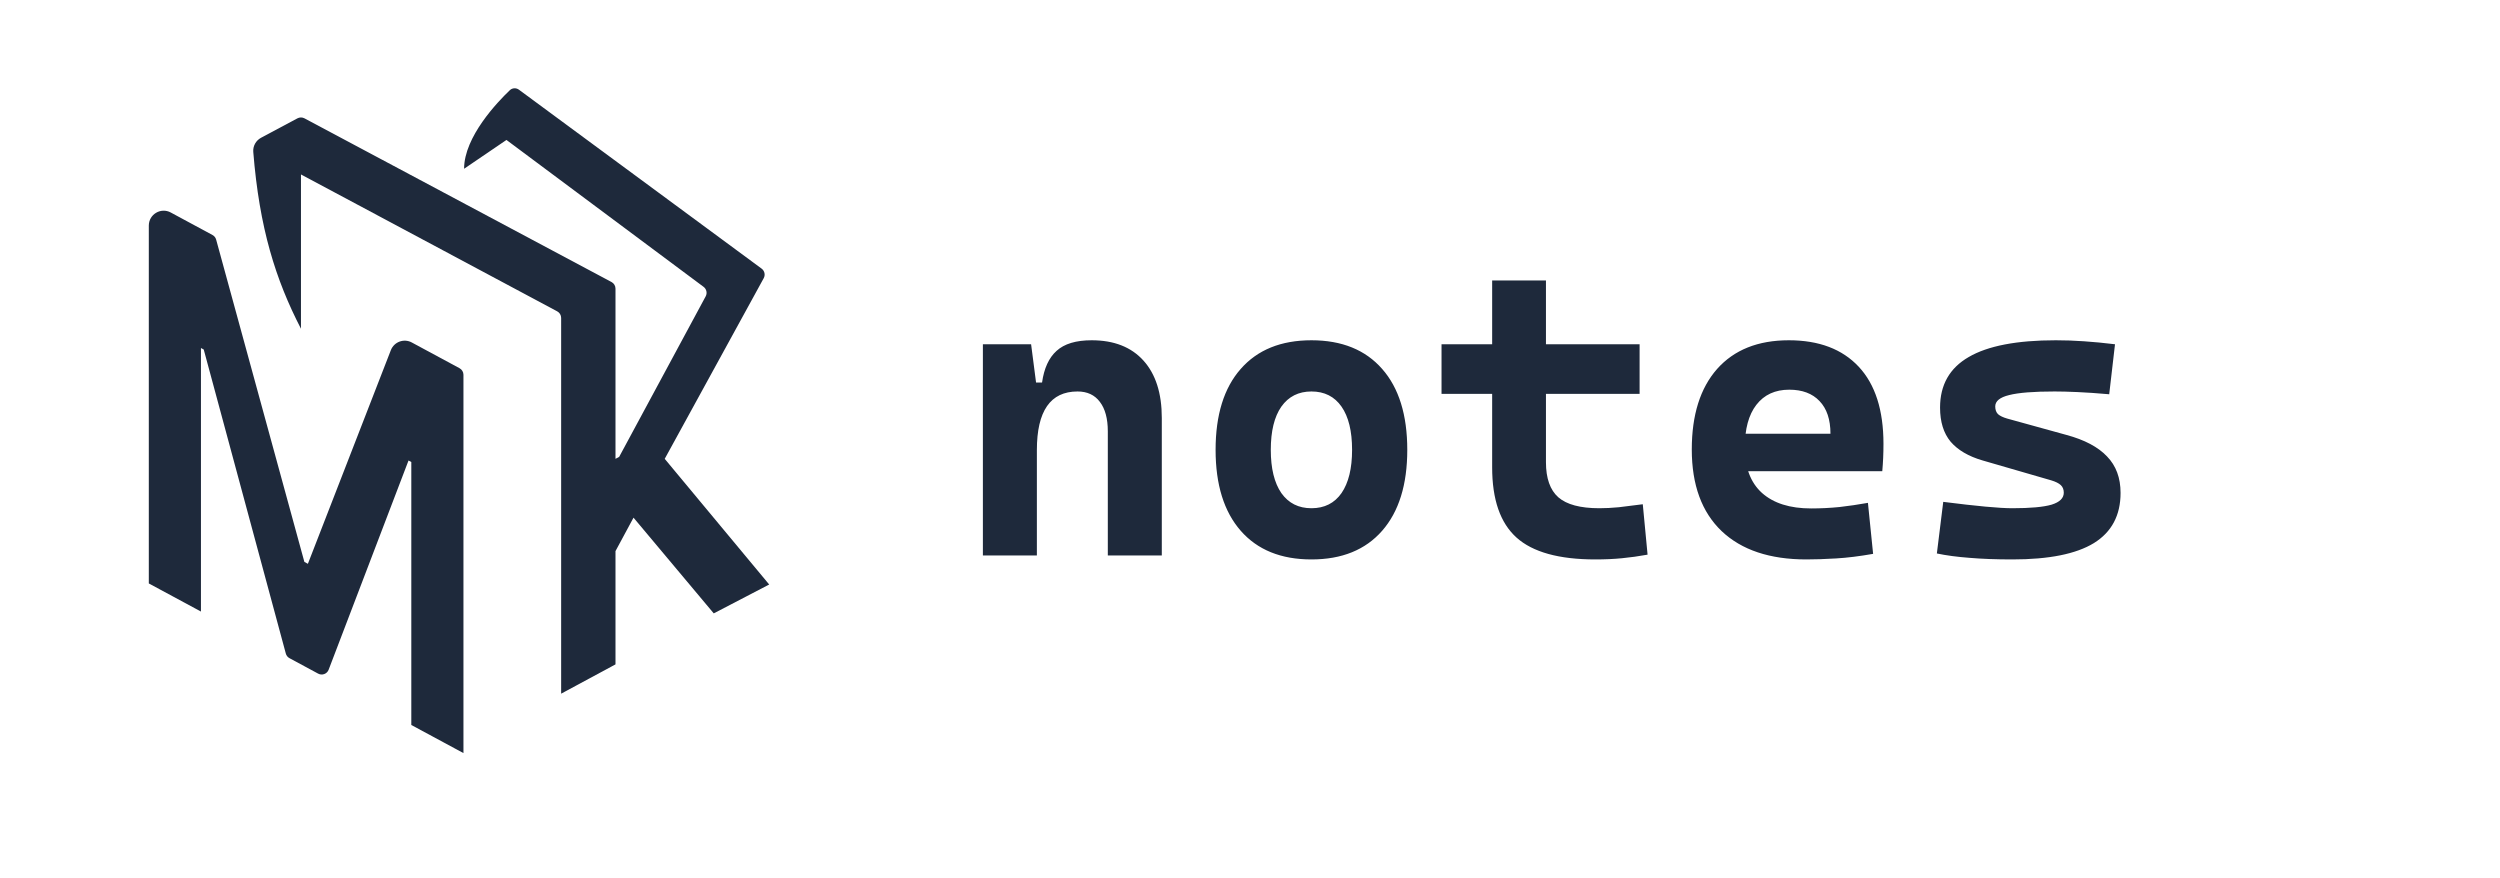
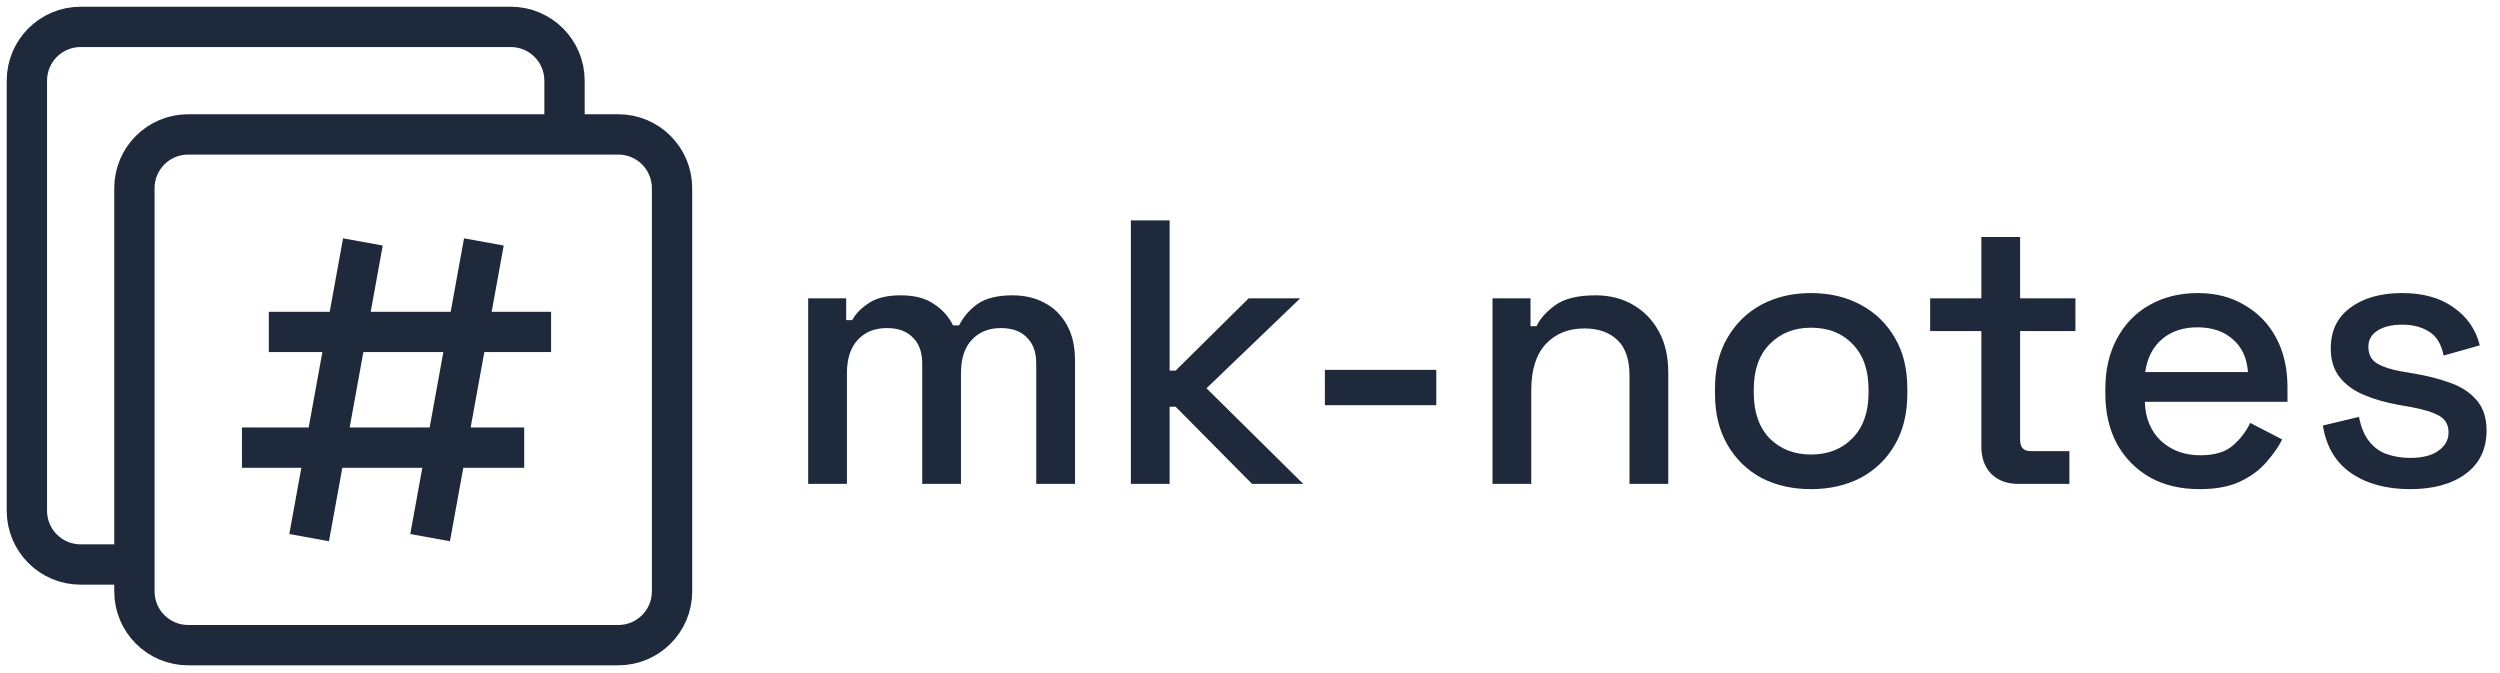
- <svg xmlns="http://www.w3.org/2000/svg" viewBox="0 0 168 59" fill="none">
-   <path d="M37.709 46.615V21.363C37.709 21.179 37.607 21.009 37.444 20.922L20.225 11.723V22.091C18.52 18.79 17.43 15.33 17.02 10.207C16.989 9.815 17.196 9.443 17.543 9.258L19.989 7.952C20.136 7.874 20.313 7.874 20.46 7.952L41.096 18.953C41.259 19.04 41.361 19.21 41.361 19.394V30.834L41.607 30.702L47.422 19.914C47.54 19.696 47.479 19.424 47.281 19.276L34.034 9.404L31.187 11.341C31.187 9.191 33.441 6.845 34.26 6.063C34.429 5.901 34.687 5.891 34.875 6.03L51.18 18.051C51.382 18.2 51.442 18.474 51.322 18.694L44.669 30.834L51.69 39.279L47.964 41.219L42.572 34.787L41.361 37.035V44.646L37.709 46.615Z" fill="#1E293B" />
-   <path d="M10 15.16C10 14.403 10.808 13.92 11.475 14.28L14.281 15.793C14.401 15.857 14.489 15.969 14.525 16.101L20.454 37.76L20.69 37.888L26.265 23.532C26.483 22.971 27.143 22.728 27.672 23.014L30.881 24.744C31.043 24.831 31.144 25 31.144 25.184V50.608L27.64 48.719V31.047L27.453 30.946L22.084 45.006C21.977 45.288 21.646 45.411 21.38 45.268L19.452 44.228C19.331 44.163 19.242 44.051 19.207 43.919L13.691 23.488L13.504 23.387V41.096L10 39.207V15.16Z" fill="#1E293B" />
-   <path d="M74.445 37.327V28.985C74.445 28.128 74.266 27.468 73.909 27.003C73.561 26.539 73.061 26.307 72.409 26.307C70.588 26.307 69.678 27.619 69.678 30.244L68.848 25.705H70.026C70.16 24.75 70.486 24.04 71.004 23.576C71.521 23.103 72.307 22.866 73.36 22.866C74.86 22.866 76.02 23.321 76.841 24.232C77.662 25.142 78.073 26.428 78.073 28.088V37.327H74.445ZM66.05 37.327V23.134H69.29L69.678 26.133V37.327H66.05ZM88.129 37.594C86.084 37.594 84.5 36.952 83.375 35.666C82.251 34.381 81.688 32.569 81.688 30.23C81.688 27.883 82.251 26.07 83.375 24.794C84.5 23.509 86.084 22.866 88.129 22.866C90.173 22.866 91.757 23.509 92.882 24.794C94.006 26.07 94.569 27.883 94.569 30.23C94.569 32.569 94.006 34.381 92.882 35.666C91.757 36.952 90.173 37.594 88.129 37.594ZM88.129 34.153C89.003 34.153 89.677 33.814 90.15 33.136C90.623 32.448 90.86 31.48 90.86 30.23C90.86 28.972 90.623 28.003 90.15 27.325C89.677 26.646 89.003 26.307 88.129 26.307C87.263 26.307 86.589 26.646 86.107 27.325C85.634 28.003 85.397 28.972 85.397 30.23C85.397 31.48 85.634 32.448 86.107 33.136C86.589 33.814 87.263 34.153 88.129 34.153ZM107.208 37.594C104.763 37.594 102.995 37.103 101.906 36.121C100.817 35.14 100.273 33.569 100.273 31.408V29.561H103.888V31.06C103.888 32.14 104.165 32.926 104.718 33.417C105.28 33.908 106.2 34.153 107.476 34.153C107.886 34.153 108.324 34.131 108.789 34.086C109.262 34.033 109.797 33.966 110.395 33.885L110.717 37.273C110.127 37.38 109.551 37.46 108.989 37.514C108.435 37.568 107.842 37.594 107.208 37.594ZM100.273 30.404V18.849H103.888V30.404H100.273ZM96.871 26.468V23.134H110.181V26.468H96.871ZM121.388 37.594C118.933 37.594 117.036 36.961 115.697 35.693C114.358 34.416 113.688 32.587 113.688 30.203C113.688 27.883 114.256 26.079 115.389 24.794C116.532 23.509 118.138 22.866 120.209 22.866C122.235 22.866 123.802 23.46 124.909 24.647C126.016 25.834 126.569 27.561 126.569 29.828C126.569 30.471 126.542 31.083 126.489 31.663H116.072V29.146H123.007C123.007 28.191 122.762 27.459 122.271 26.95C121.789 26.441 121.111 26.187 120.236 26.187C119.29 26.187 118.553 26.526 118.027 27.204C117.509 27.874 117.251 28.829 117.251 30.07C117.251 31.408 117.634 32.426 118.401 33.122C119.179 33.819 120.281 34.167 121.709 34.167C122.352 34.167 122.985 34.135 123.61 34.073C124.235 34.002 124.873 33.908 125.525 33.792L125.873 37.219C124.963 37.38 124.132 37.483 123.383 37.527C122.633 37.572 121.968 37.594 121.388 37.594ZM135.232 37.594C134.152 37.594 133.193 37.559 132.354 37.487C131.523 37.425 130.791 37.327 130.157 37.193L130.586 33.725C131.711 33.868 132.657 33.975 133.425 34.046C134.192 34.117 134.795 34.153 135.232 34.153C136.446 34.153 137.325 34.073 137.87 33.912C138.414 33.743 138.686 33.475 138.686 33.109C138.686 32.895 138.619 32.725 138.486 32.6C138.352 32.475 138.138 32.368 137.843 32.279L133.223 30.94C132.277 30.663 131.564 30.244 131.081 29.681C130.608 29.11 130.372 28.347 130.372 27.392C130.372 25.865 131.014 24.732 132.3 23.991C133.585 23.241 135.535 22.866 138.151 22.866C138.758 22.866 139.387 22.888 140.038 22.933C140.699 22.978 141.396 23.045 142.128 23.134L141.739 26.494C140.927 26.423 140.218 26.374 139.61 26.347C139.003 26.32 138.49 26.307 138.07 26.307C136.669 26.307 135.652 26.387 135.018 26.548C134.393 26.7 134.08 26.954 134.08 27.311C134.08 27.535 134.143 27.709 134.268 27.833C134.402 27.95 134.607 28.048 134.884 28.128L138.86 29.226C140.083 29.556 140.994 30.038 141.592 30.672C142.199 31.297 142.502 32.114 142.502 33.122C142.502 34.631 141.904 35.755 140.709 36.496C139.512 37.228 137.687 37.594 135.232 37.594Z" fill="#1E293B" />
+ <svg xmlns="http://www.w3.org/2000/svg" width="93" height="25" viewBox="0 0 93 25" fill="none">
+   <path d="M21 5.5V3C21 1.895 20.105 1 19 1H3C1.895 1 1 1.895 1 3V19C1 20.105 1.895 21 3 21H5" stroke="#1E293B" stroke-width="1.5" />
+   <path d="M11.5 20L13.5 9M16 20L18 9M10 12.348H20.5M9 16.652H19.5" stroke="#1E293B" stroke-width="1.5" />
+   <path d="M23 5H7C5.895 5 5 5.895 5 7V22C5 23.105 5.895 24 7 24H23C24.105 24 25 23.105 25 22V19.378V14.757V9.878V7C25 5.895 24.105 5 23 5Z" stroke="#1E293B" stroke-width="1.5" />
+   <path d="M30.064 18V11.098H31.478V11.91H31.702C31.833 11.667 32.043 11.453 32.332 11.266C32.621 11.079 33.013 10.986 33.508 10.986C34.021 10.986 34.432 11.093 34.74 11.308C35.057 11.513 35.295 11.779 35.454 12.106H35.678C35.837 11.789 36.065 11.523 36.364 11.308C36.672 11.093 37.106 10.986 37.666 10.986C38.114 10.986 38.511 11.079 38.856 11.266C39.201 11.443 39.477 11.714 39.682 12.078C39.887 12.433 39.99 12.876 39.99 13.408V18H38.548V13.52C38.548 13.1 38.431 12.778 38.198 12.554C37.974 12.321 37.652 12.204 37.232 12.204C36.784 12.204 36.425 12.349 36.154 12.638C35.883 12.927 35.748 13.343 35.748 13.884V18H34.306V13.52C34.306 13.1 34.189 12.778 33.956 12.554C33.732 12.321 33.41 12.204 32.99 12.204C32.542 12.204 32.183 12.349 31.912 12.638C31.641 12.927 31.506 13.343 31.506 13.884V18H30.064ZM42.068 18V8.2H43.51V13.786H43.734L46.45 11.098H48.368L44.882 14.444L48.48 18H46.576L43.734 15.13H43.51V18H42.068ZM49.286 15.074V13.758H53.43V15.074H49.286ZM55.521 18V11.098H56.935V12.134H57.159C57.29 11.854 57.523 11.593 57.859 11.35C58.195 11.107 58.694 10.986 59.357 10.986C59.88 10.986 60.342 11.103 60.743 11.336C61.154 11.569 61.476 11.901 61.709 12.33C61.942 12.75 62.059 13.259 62.059 13.856V18H60.617V13.968C60.617 13.371 60.468 12.932 60.169 12.652C59.87 12.363 59.46 12.218 58.937 12.218C58.34 12.218 57.859 12.414 57.495 12.806C57.14 13.198 56.963 13.767 56.963 14.514V18H55.521ZM67.368 18.196C66.678 18.196 66.062 18.056 65.52 17.776C64.988 17.487 64.568 17.076 64.26 16.544C63.952 16.012 63.798 15.382 63.798 14.654V14.444C63.798 13.716 63.952 13.091 64.26 12.568C64.568 12.036 64.988 11.625 65.52 11.336C66.062 11.047 66.678 10.902 67.368 10.902C68.059 10.902 68.675 11.047 69.216 11.336C69.758 11.625 70.182 12.036 70.49 12.568C70.798 13.091 70.952 13.716 70.952 14.444V14.654C70.952 15.382 70.798 16.012 70.49 16.544C70.182 17.076 69.758 17.487 69.216 17.776C68.675 18.056 68.059 18.196 67.368 18.196ZM67.368 16.908C68.003 16.908 68.516 16.707 68.908 16.306C69.31 15.895 69.51 15.331 69.51 14.612V14.486C69.51 13.767 69.314 13.207 68.922 12.806C68.53 12.395 68.012 12.19 67.368 12.19C66.743 12.19 66.23 12.395 65.828 12.806C65.436 13.207 65.24 13.767 65.24 14.486V14.612C65.24 15.331 65.436 15.895 65.828 16.306C66.23 16.707 66.743 16.908 67.368 16.908ZM75.078 18C74.658 18 74.322 17.874 74.07 17.622C73.827 17.37 73.706 17.034 73.706 16.614V12.316H71.802V11.098H73.706V8.816H75.148V11.098H77.206V12.316H75.148V16.362C75.148 16.642 75.278 16.782 75.54 16.782H76.982V18H75.078ZM81.818 18.196C81.118 18.196 80.507 18.051 79.984 17.762C79.461 17.463 79.05 17.048 78.752 16.516C78.463 15.975 78.318 15.349 78.318 14.64V14.472C78.318 13.753 78.463 13.128 78.752 12.596C79.041 12.055 79.442 11.639 79.956 11.35C80.478 11.051 81.081 10.902 81.762 10.902C82.424 10.902 83.003 11.051 83.498 11.35C84.002 11.639 84.394 12.045 84.674 12.568C84.954 13.091 85.094 13.702 85.094 14.402V14.948H79.788C79.806 15.555 80.007 16.04 80.39 16.404C80.782 16.759 81.267 16.936 81.846 16.936C82.387 16.936 82.793 16.815 83.064 16.572C83.344 16.329 83.558 16.049 83.708 15.732L84.898 16.348C84.767 16.609 84.576 16.885 84.324 17.174C84.081 17.463 83.759 17.706 83.358 17.902C82.957 18.098 82.443 18.196 81.818 18.196ZM79.802 13.842H83.624C83.587 13.319 83.4 12.913 83.064 12.624C82.728 12.325 82.289 12.176 81.748 12.176C81.207 12.176 80.763 12.325 80.418 12.624C80.082 12.913 79.876 13.319 79.802 13.842ZM89.658 18.196C88.78 18.196 88.052 18 87.474 17.608C86.895 17.216 86.54 16.623 86.41 15.83L87.754 15.508C87.828 15.891 87.954 16.194 88.132 16.418C88.309 16.642 88.528 16.801 88.79 16.894C89.06 16.987 89.35 17.034 89.658 17.034C90.115 17.034 90.465 16.945 90.708 16.768C90.96 16.591 91.086 16.362 91.086 16.082C91.086 15.802 90.969 15.597 90.736 15.466C90.502 15.335 90.157 15.228 89.7 15.144L89.224 15.06C88.757 14.976 88.332 14.855 87.95 14.696C87.567 14.537 87.264 14.318 87.04 14.038C86.816 13.758 86.704 13.399 86.704 12.96C86.704 12.307 86.946 11.803 87.432 11.448C87.917 11.084 88.561 10.902 89.364 10.902C90.138 10.902 90.773 11.079 91.268 11.434C91.772 11.779 92.098 12.251 92.248 12.848L90.904 13.226C90.82 12.806 90.642 12.512 90.372 12.344C90.101 12.167 89.765 12.078 89.364 12.078C88.972 12.078 88.664 12.153 88.44 12.302C88.216 12.442 88.104 12.643 88.104 12.904C88.104 13.184 88.211 13.389 88.426 13.52C88.65 13.651 88.948 13.749 89.322 13.814L89.812 13.898C90.306 13.982 90.759 14.099 91.17 14.248C91.58 14.397 91.902 14.612 92.136 14.892C92.378 15.172 92.5 15.545 92.5 16.012C92.5 16.703 92.243 17.239 91.73 17.622C91.216 18.005 90.526 18.196 89.658 18.196Z" fill="#1E293B" />
</svg>
